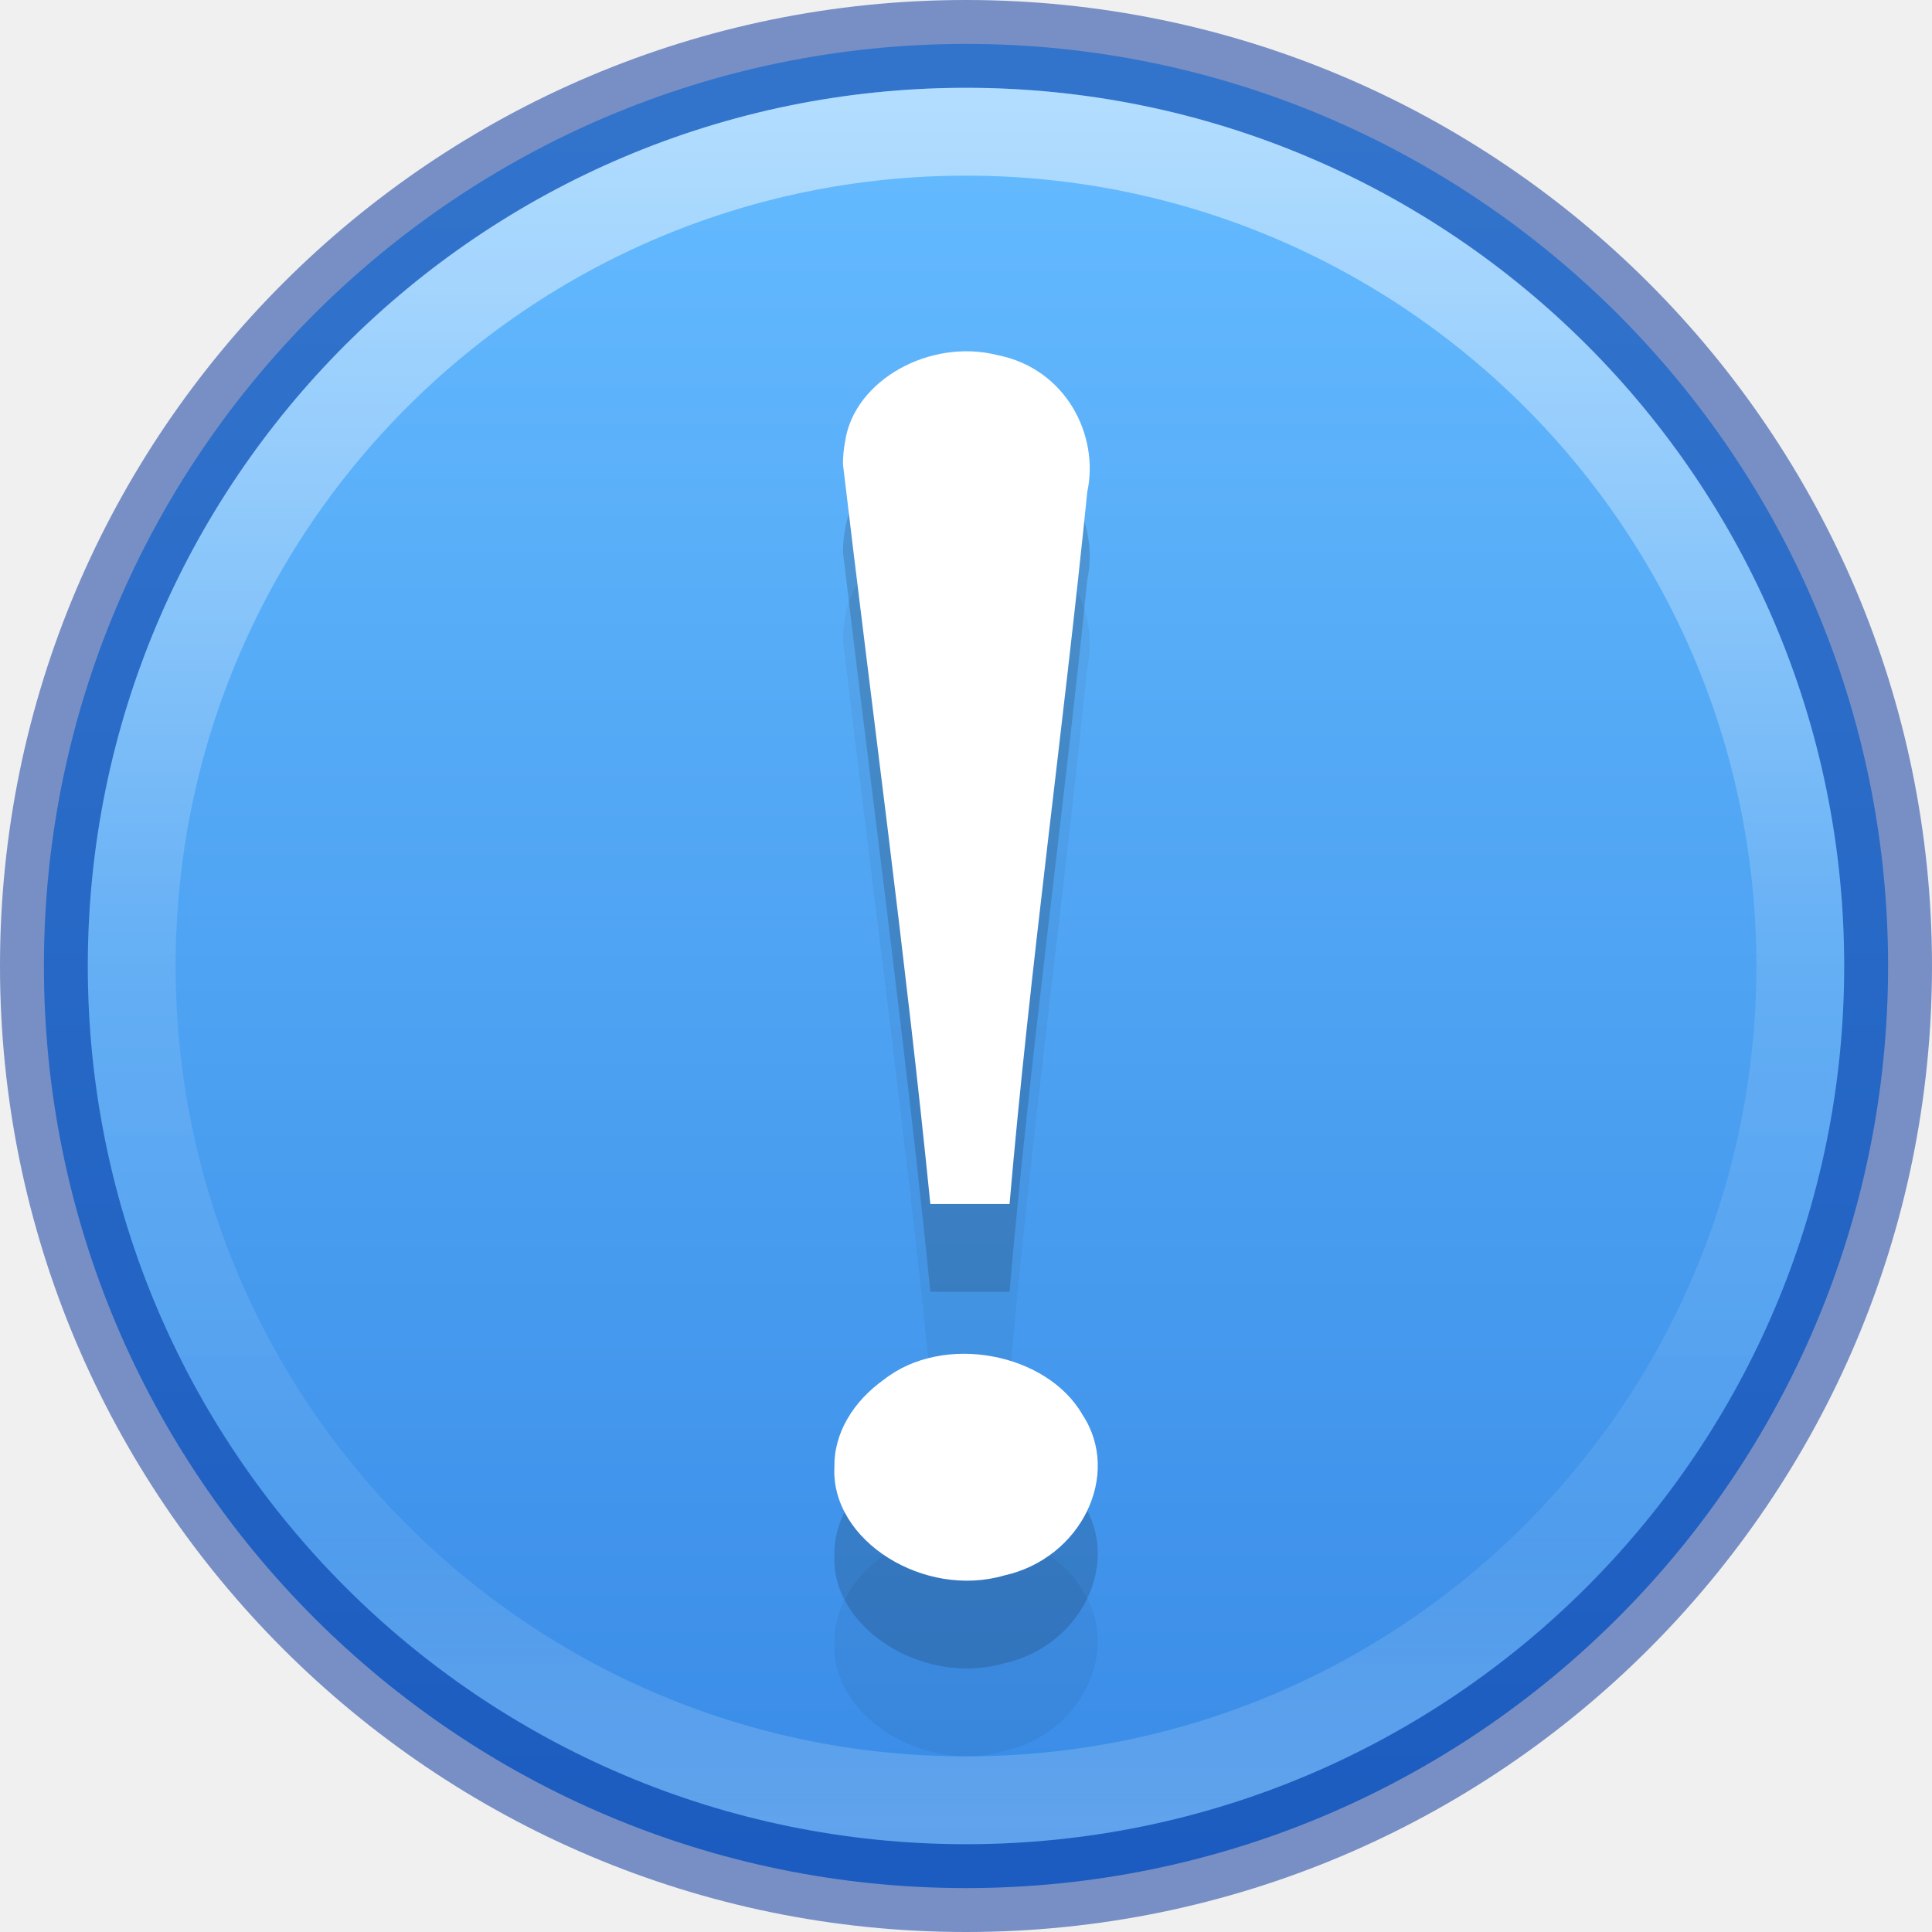
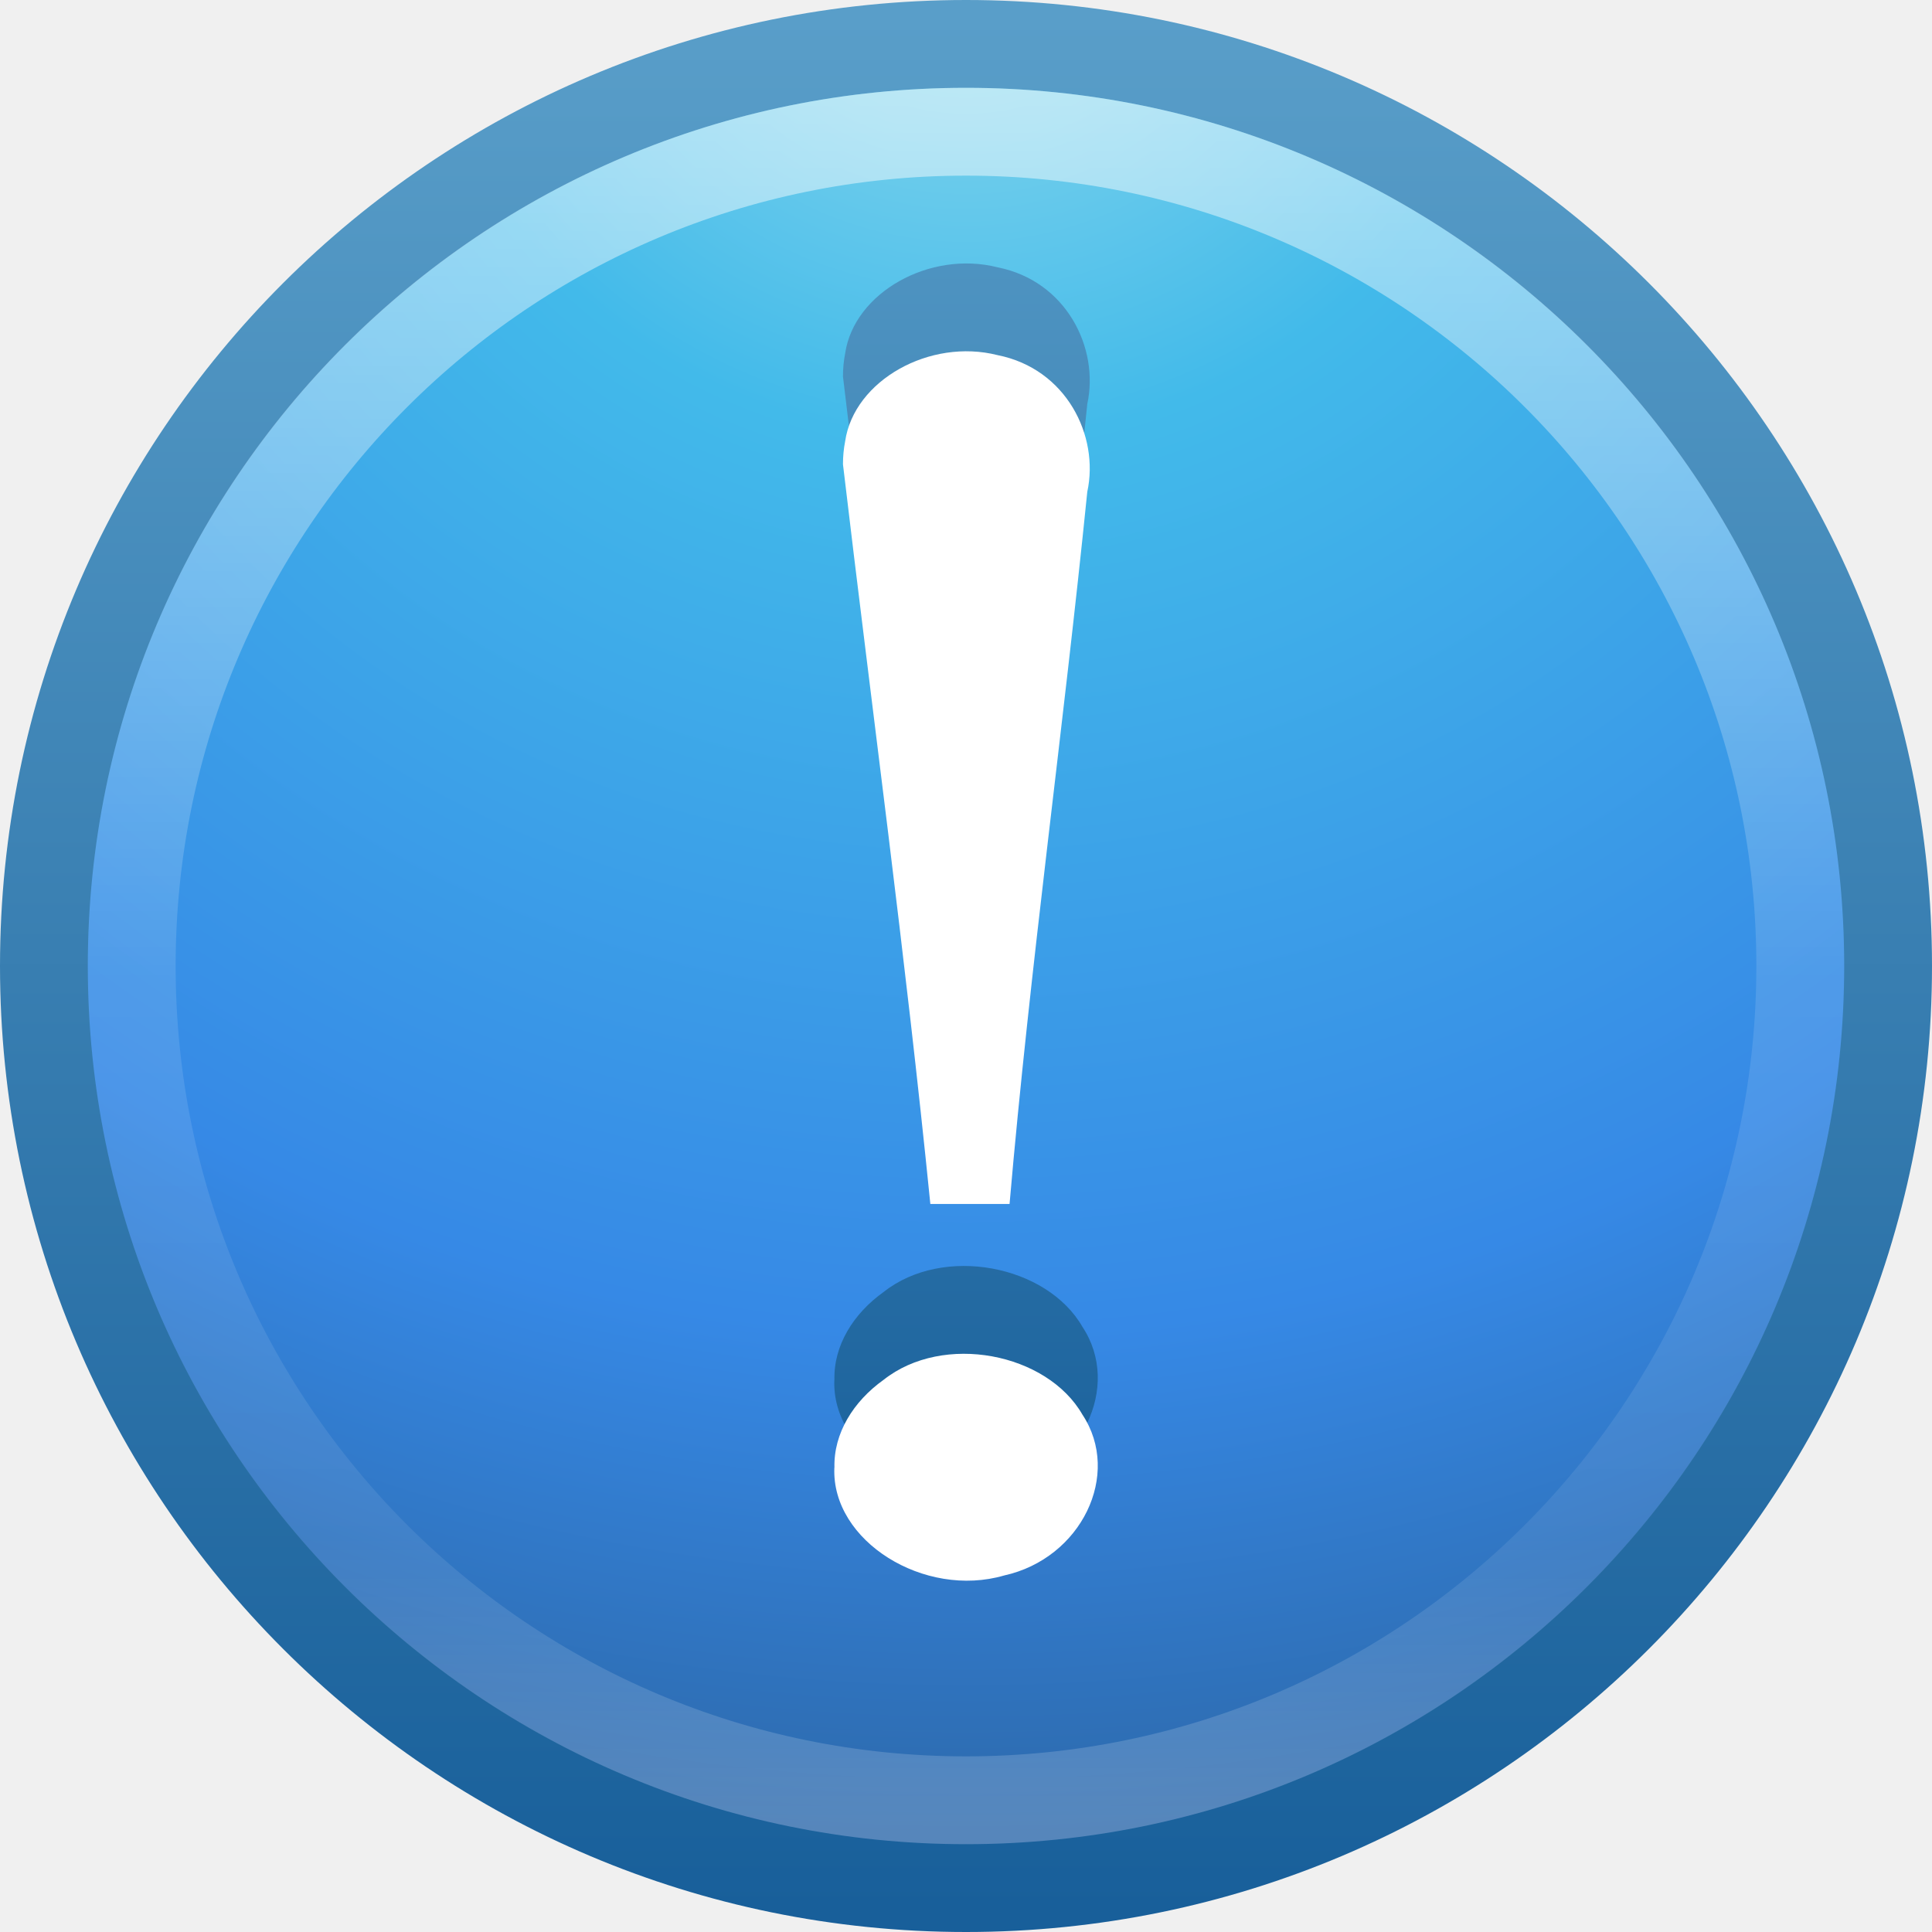
- <svg xmlns="http://www.w3.org/2000/svg" xmlns:xlink="http://www.w3.org/1999/xlink" version="1.2" width="22" height="22" id="svg2">
-   <defs id="defs4">
+ <svg xmlns="http://www.w3.org/2000/svg" xmlns:xlink="http://www.w3.org/1999/xlink" version="1.1" width="22" height="22" id="svg3946">
+   <defs id="defs3948">
    <linearGradient id="linearGradient4011">
      <stop id="stop4013" style="stop-color:#ffffff;stop-opacity:1" offset="0" />
-       <stop id="stop4015-3" style="stop-color:#ffffff;stop-opacity:0.235" offset="0.508" />
-       <stop id="stop4017-2" style="stop-color:#ffffff;stop-opacity:0.157" offset="0.835" />
+       <stop id="stop4015" style="stop-color:#ffffff;stop-opacity:0.235" offset="0.508" />
+       <stop id="stop4017" style="stop-color:#ffffff;stop-opacity:0.157" offset="0.835" />
      <stop id="stop4019" style="stop-color:#ffffff;stop-opacity:0.392" offset="1" />
    </linearGradient>
-     <linearGradient x1="71.204" y1="6.238" x2="71.204" y2="44.341" id="linearGradient12398-3" xlink:href="#linearGradient4011" gradientUnits="userSpaceOnUse" gradientTransform="matrix(0.5135135,0,0,0.5135135,-25.83614,-2.02128)" />
-     <linearGradient x1="2035.165" y1="3208.074" x2="2035.165" y2="3241.997" id="linearGradient11527-6-5" xlink:href="#linearGradient947-5" gradientUnits="userSpaceOnUse" gradientTransform="matrix(0.8047894,0,0,0.6016574,-1629.82,-1929.08)" />
-     <linearGradient id="linearGradient947-5">
-       <stop id="stop943-6" style="stop-color:#64baff;stop-opacity:1" offset="0" />
-       <stop id="stop945-2" style="stop-color:#3689e6;stop-opacity:1" offset="1" />
+     <linearGradient id="linearGradient3707-319-631-407-324-3-8">
+       <stop id="stop3760-7-3" style="stop-color:#185f9a;stop-opacity:1" offset="0" />
+       <stop id="stop3762-8-4" style="stop-color:#599ec9;stop-opacity:1" offset="1" />
+     </linearGradient>
+     <linearGradient id="linearGradient2867-449-88-871-390-598-476-591-434-148-57-177-3-8">
+       <stop id="stop3750-8-9" style="stop-color:#90dbec;stop-opacity:1" offset="0" />
+       <stop id="stop3752-3-2" style="stop-color:#42baea;stop-opacity:1" offset="0.262" />
+       <stop id="stop3754-7-2" style="stop-color:#3689e6;stop-opacity:1" offset="0.705" />
+       <stop id="stop3756-9-3" style="stop-color:#2b63a0;stop-opacity:1" offset="1" />
+     </linearGradient>
+     <linearGradient xlink:href="#linearGradient4011" id="linearGradient3022" gradientUnits="userSpaceOnUse" gradientTransform="matrix(0.5135135,0,0,0.5135135,-25.83613,-2.021284)" x1="71.204" y1="6.238" x2="71.204" y2="44.341" />
+     <radialGradient xlink:href="#linearGradient2867-449-88-871-390-598-476-591-434-148-57-177-3-8" id="radialGradient3029" gradientUnits="userSpaceOnUse" gradientTransform="matrix(0,1.146876,-1.213258,-3.1216191e-8,21.2518,-7.943089)" cx="6.069" cy="8.45" fx="6.069" fy="8.45" r="20" />
+     <linearGradient xlink:href="#linearGradient3707-319-631-407-324-3-8" id="linearGradient3031" gradientUnits="userSpaceOnUse" gradientTransform="matrix(0.5385115,0,0,0.5385115,-1.924275,-1.924276)" x1="24" y1="44" x2="24" y2="3.899" />
+     <linearGradient xlink:href="#linearGradient3707-319-631-407-324-3-8-8" id="linearGradient3026-6" gradientUnits="userSpaceOnUse" gradientTransform="translate(24.35593,-0.9999995)" x1="11.801" y1="19.014" x2="11.801" y2="0.864" />
+     <linearGradient id="linearGradient3707-319-631-407-324-3-8-8">
+       <stop id="stop3760-7-3-8" style="stop-color:#185f9a;stop-opacity:1" offset="0" />
+       <stop id="stop3762-8-4-4" style="stop-color:#599ec9;stop-opacity:1" offset="1" />
    </linearGradient>
  </defs>
-   <path d="M 11,0.5 C 5.206,0.5 0.5,5.206 0.5,11 0.5,16.794 5.206,21.5 11,21.5 16.794,21.5 21.5,16.794 21.5,11 21.5,5.206 16.794,0.5 11,0.5 Z" id="path2555-7-8-5-0-9" style="color:#000000;display:inline;overflow:visible;visibility:visible;opacity:0.99;fill:url(#linearGradient11527-6-5);fill-opacity:1;fill-rule:nonzero;stroke:none;stroke-width:1;marker:none;enable-background:accumulate" />
-   <path d="M 11,0.5 C 5.206,0.5 0.5,5.206 0.5,11 0.5,16.794 5.206,21.5 11,21.5 16.794,21.5 21.5,16.794 21.5,11 21.5,5.206 16.794,0.5 11,0.5 Z" id="path2555-7-8-5-1" style="color:#000000;clip-rule:nonzero;display:inline;overflow:visible;visibility:visible;opacity:0.5;isolation:auto;mix-blend-mode:normal;color-interpolation:sRGB;color-interpolation-filters:linearRGB;solid-color:#000000;solid-opacity:1;fill:none;fill-opacity:1;fill-rule:nonzero;stroke:#002e99;stroke-width:1;stroke-linecap:round;stroke-linejoin:round;stroke-miterlimit:4;stroke-dasharray:none;stroke-dashoffset:0;stroke-opacity:1;marker:none;color-rendering:auto;image-rendering:auto;shape-rendering:auto;text-rendering:auto;enable-background:accumulate" />
-   <path d="M 20.5,11 C 20.5,16.247 16.246,20.5 11,20.5 5.753,20.5 1.5,16.246 1.5,11 1.5,5.753 5.753,1.5 11,1.5 c 5.246,0 9.5,4.253 9.5,9.5 z" id="path8655-6-0-9-5-0" style="color:#000000;display:inline;overflow:visible;visibility:visible;opacity:0.5;fill:none;stroke:url(#linearGradient12398-3);stroke-width:1;stroke-linecap:round;stroke-linejoin:round;stroke-miterlimit:4;stroke-dasharray:none;stroke-dashoffset:0;stroke-opacity:1;marker:none;enable-background:accumulate" />
-   <path style="font-style:normal;font-variant:normal;font-weight:normal;font-stretch:normal;font-size:62.458px;line-height:125%;font-family:Georgia;text-align:start;writing-mode:lr-tb;text-anchor:start;opacity:0.05;fill:#000000;fill-opacity:1;stroke:none" id="path934" d="m 9.599,7.287 c 0.332,2.81 0.712,5.602 0.995,8.423 0.284,0 0.618,0 0.902,0 0.234,-2.709 0.612,-5.403 0.885,-8.109 C 12.52,6.96 12.14,6.199 11.36,6.044 10.588,5.848 9.726,6.332 9.624,7.024 c -0.017,0.087 -0.025,0.175 -0.025,0.263 h -2e-6 z m -0.098,11.426 c -0.035,0.837 1.027,1.492 1.934,1.227 0.878,-0.194 1.341,-1.151 0.891,-1.831 -0.403,-0.703 -1.584,-0.935 -2.264,-0.397 -0.344,0.245 -0.571,0.61 -0.56,1.001 z" />
-   <path style="font-style:normal;font-variant:normal;font-weight:normal;font-stretch:normal;font-size:62.458px;line-height:125%;font-family:Georgia;text-align:start;writing-mode:lr-tb;text-anchor:start;opacity:0.15;fill:#000000;fill-opacity:1;stroke:none" id="path932" d="m 9.599,6.287 c 0.332,2.81 0.712,5.602 0.995,8.423 0.284,0 0.618,0 0.902,0 0.234,-2.709 0.612,-5.403 0.885,-8.109 C 12.52,5.96 12.14,5.199 11.36,5.044 10.588,4.848 9.726,5.332 9.624,6.024 c -0.017,0.087 -0.025,0.175 -0.025,0.263 h -2e-6 z m -0.098,11.426 c -0.035,0.837 1.027,1.492 1.934,1.227 0.878,-0.194 1.341,-1.151 0.891,-1.831 -0.403,-0.703 -1.584,-0.935 -2.264,-0.397 -0.344,0.245 -0.571,0.61 -0.56,1.001 z" />
-   <path style="font-style:normal;font-variant:normal;font-weight:normal;font-stretch:normal;font-size:62.458px;line-height:125%;font-family:Georgia;text-align:start;writing-mode:lr-tb;text-anchor:start;fill:#ffffff;fill-opacity:1;stroke:none" id="text2315" d="m 9.599,5.287 c 0.332,2.81 0.712,5.602 0.995,8.423 0.284,0 0.618,0 0.902,0 0.234,-2.709 0.612,-5.403 0.885,-8.109 C 12.52,4.96 12.14,4.199 11.36,4.044 10.588,3.848 9.726,4.332 9.624,5.024 c -0.017,0.087 -0.025,0.175 -0.025,0.263 h -2e-6 z m -0.098,11.426 c -0.035,0.837 1.027,1.492 1.934,1.227 0.878,-0.194 1.341,-1.151 0.891,-1.831 -0.403,-0.703 -1.584,-0.935 -2.264,-0.397 -0.344,0.245 -0.571,0.61 -0.56,1.001 z" />
+   <path style="color:#000000;fill:url(#radialGradient3029);fill-opacity:1;fill-rule:nonzero;stroke:url(#linearGradient3031);stroke-width:1;stroke-linecap:round;stroke-linejoin:round;stroke-miterlimit:4;stroke-opacity:1;stroke-dasharray:none;stroke-dashoffset:0;marker:none;visibility:visible;display:inline;overflow:visible;enable-background:accumulate" id="path2555-7" d="M 11,0.5 C 5.206,0.5 0.5,5.206 0.5,11 0.5,16.794 5.206,21.5 11,21.5 16.794,21.5 21.5,16.794 21.5,11 21.5,5.206 16.794,0.5 11,0.5 z" />
+   <path style="opacity:0.5;color:#000000;fill:none;stroke:url(#linearGradient3022);stroke-width:1;stroke-linecap:round;stroke-linejoin:round;stroke-miterlimit:4;stroke-opacity:1;stroke-dasharray:none;stroke-dashoffset:0;marker:none;visibility:visible;display:inline;overflow:visible;enable-background:accumulate" id="path8655-6" d="M 20.5,11 C 20.5,16.247 16.246,20.5 11,20.5 c -5.247,0 -9.5,-4.254 -9.5,-9.5 0,-5.247 4.253,-9.5 9.5,-9.5 5.246,0 9.5,4.253 9.5,9.5 l 0,0 z" />
+   <path style="font-size:62.458px;font-style:normal;font-variant:normal;font-weight:normal;font-stretch:normal;text-align:start;line-height:125%;writing-mode:lr-tb;text-anchor:start;fill:url(#linearGradient3026-6);fill-opacity:1;stroke:none;font-family:Georgia;color:#000000;fill-rule:nonzero;marker:none;visibility:visible;display:inline;overflow:visible;enable-background:accumulate" id="text2315-0" d="m 9.599,4.287 c 0.332,2.81 0.712,5.602 0.995,8.423 0.284,0 0.618,0 0.902,0 C 11.73,10 12.108,7.307 12.381,4.601 12.52,3.96 12.14,3.199 11.36,3.044 10.588,2.848 9.726,3.332 9.624,4.024 9.607,4.111 9.599,4.199 9.599,4.287 l -2e-6,0 z m -0.098,11.426 c -0.035,0.837 1.027,1.492 1.934,1.227 0.878,-0.194 1.341,-1.151 0.891,-1.831 -0.403,-0.703 -1.584,-0.935 -2.264,-0.397 -0.344,0.245 -0.571,0.61 -0.56,1.001 l 0,-1e-6 z" />
+   <path style="font-size:62.458px;font-style:normal;font-variant:normal;font-weight:normal;font-stretch:normal;text-align:start;line-height:125%;writing-mode:lr-tb;text-anchor:start;fill:#ffffff;fill-opacity:1;stroke:none;font-family:Georgia" id="text2315" d="m 9.599,5.287 c 0.332,2.81 0.712,5.602 0.995,8.423 0.284,0 0.618,0 0.902,0 C 11.73,11 12.108,8.307 12.381,5.601 12.52,4.96 12.14,4.199 11.36,4.044 10.588,3.848 9.726,4.332 9.624,5.024 9.607,5.111 9.599,5.199 9.599,5.287 l -2e-6,0 z m -0.098,11.426 c -0.035,0.837 1.027,1.492 1.934,1.227 0.878,-0.194 1.341,-1.151 0.891,-1.831 -0.403,-0.703 -1.584,-0.935 -2.264,-0.397 -0.344,0.245 -0.571,0.61 -0.56,1.001 l 0,-1e-6 z" />
</svg>
